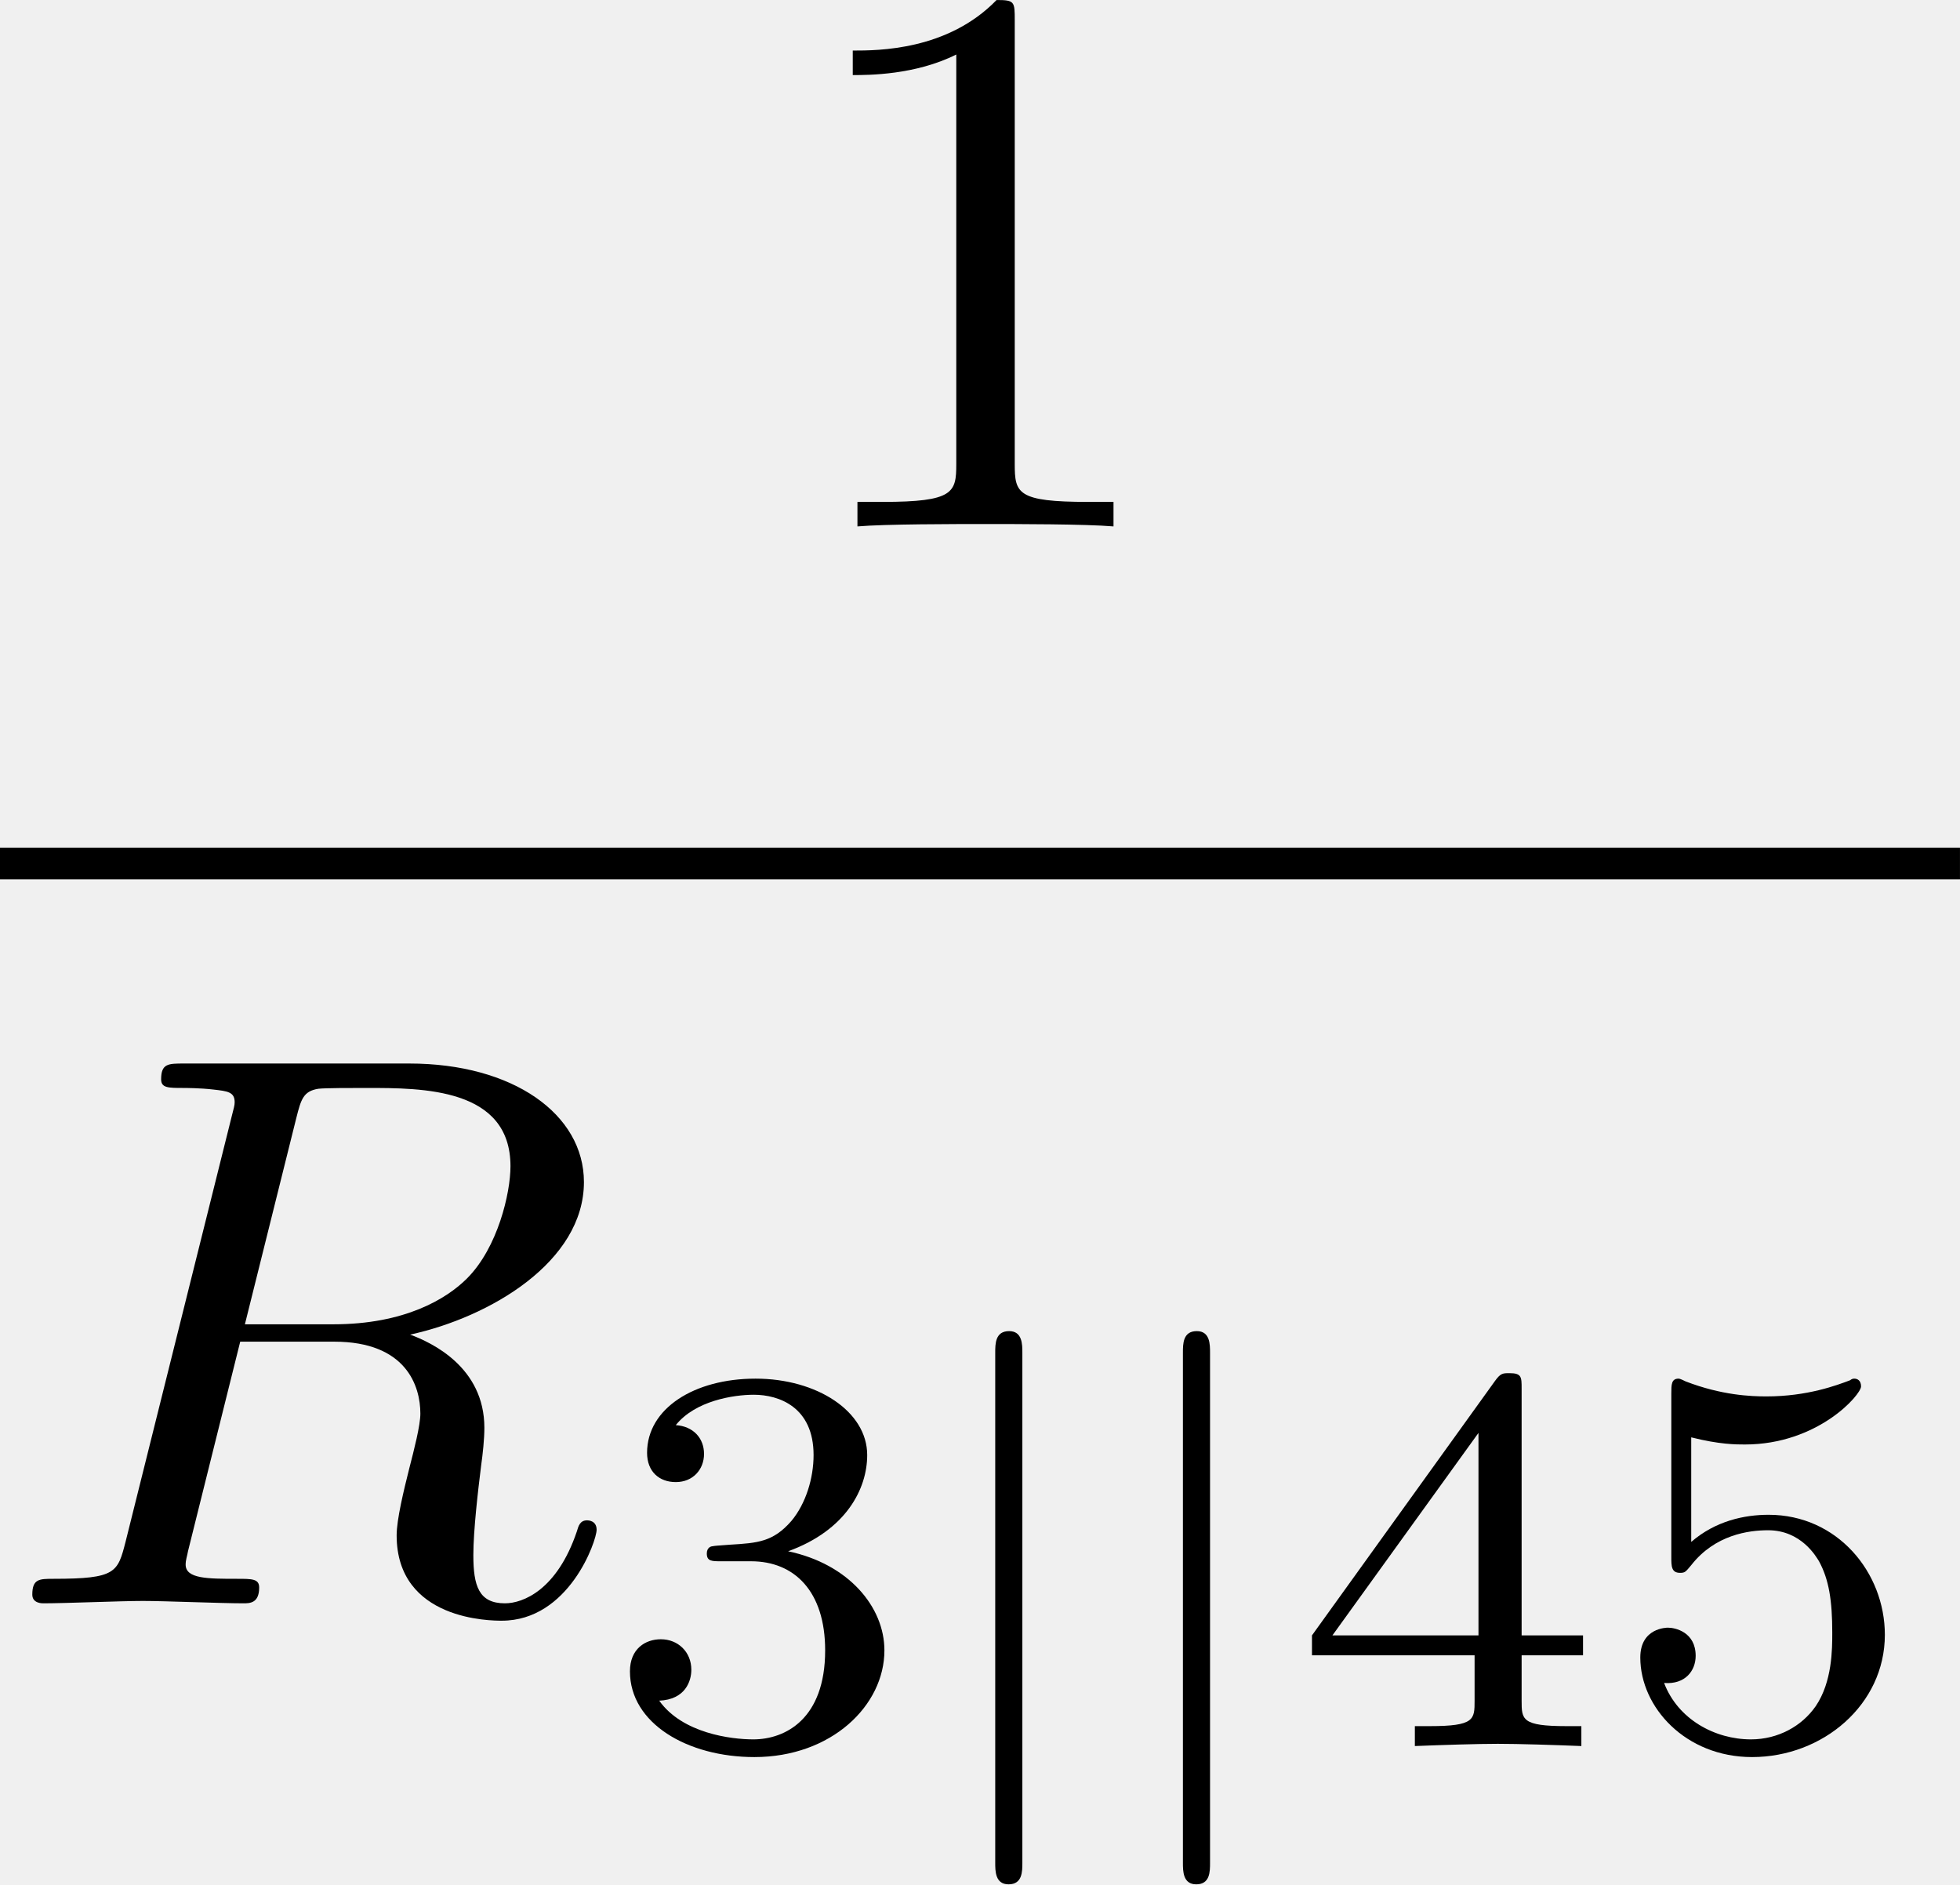
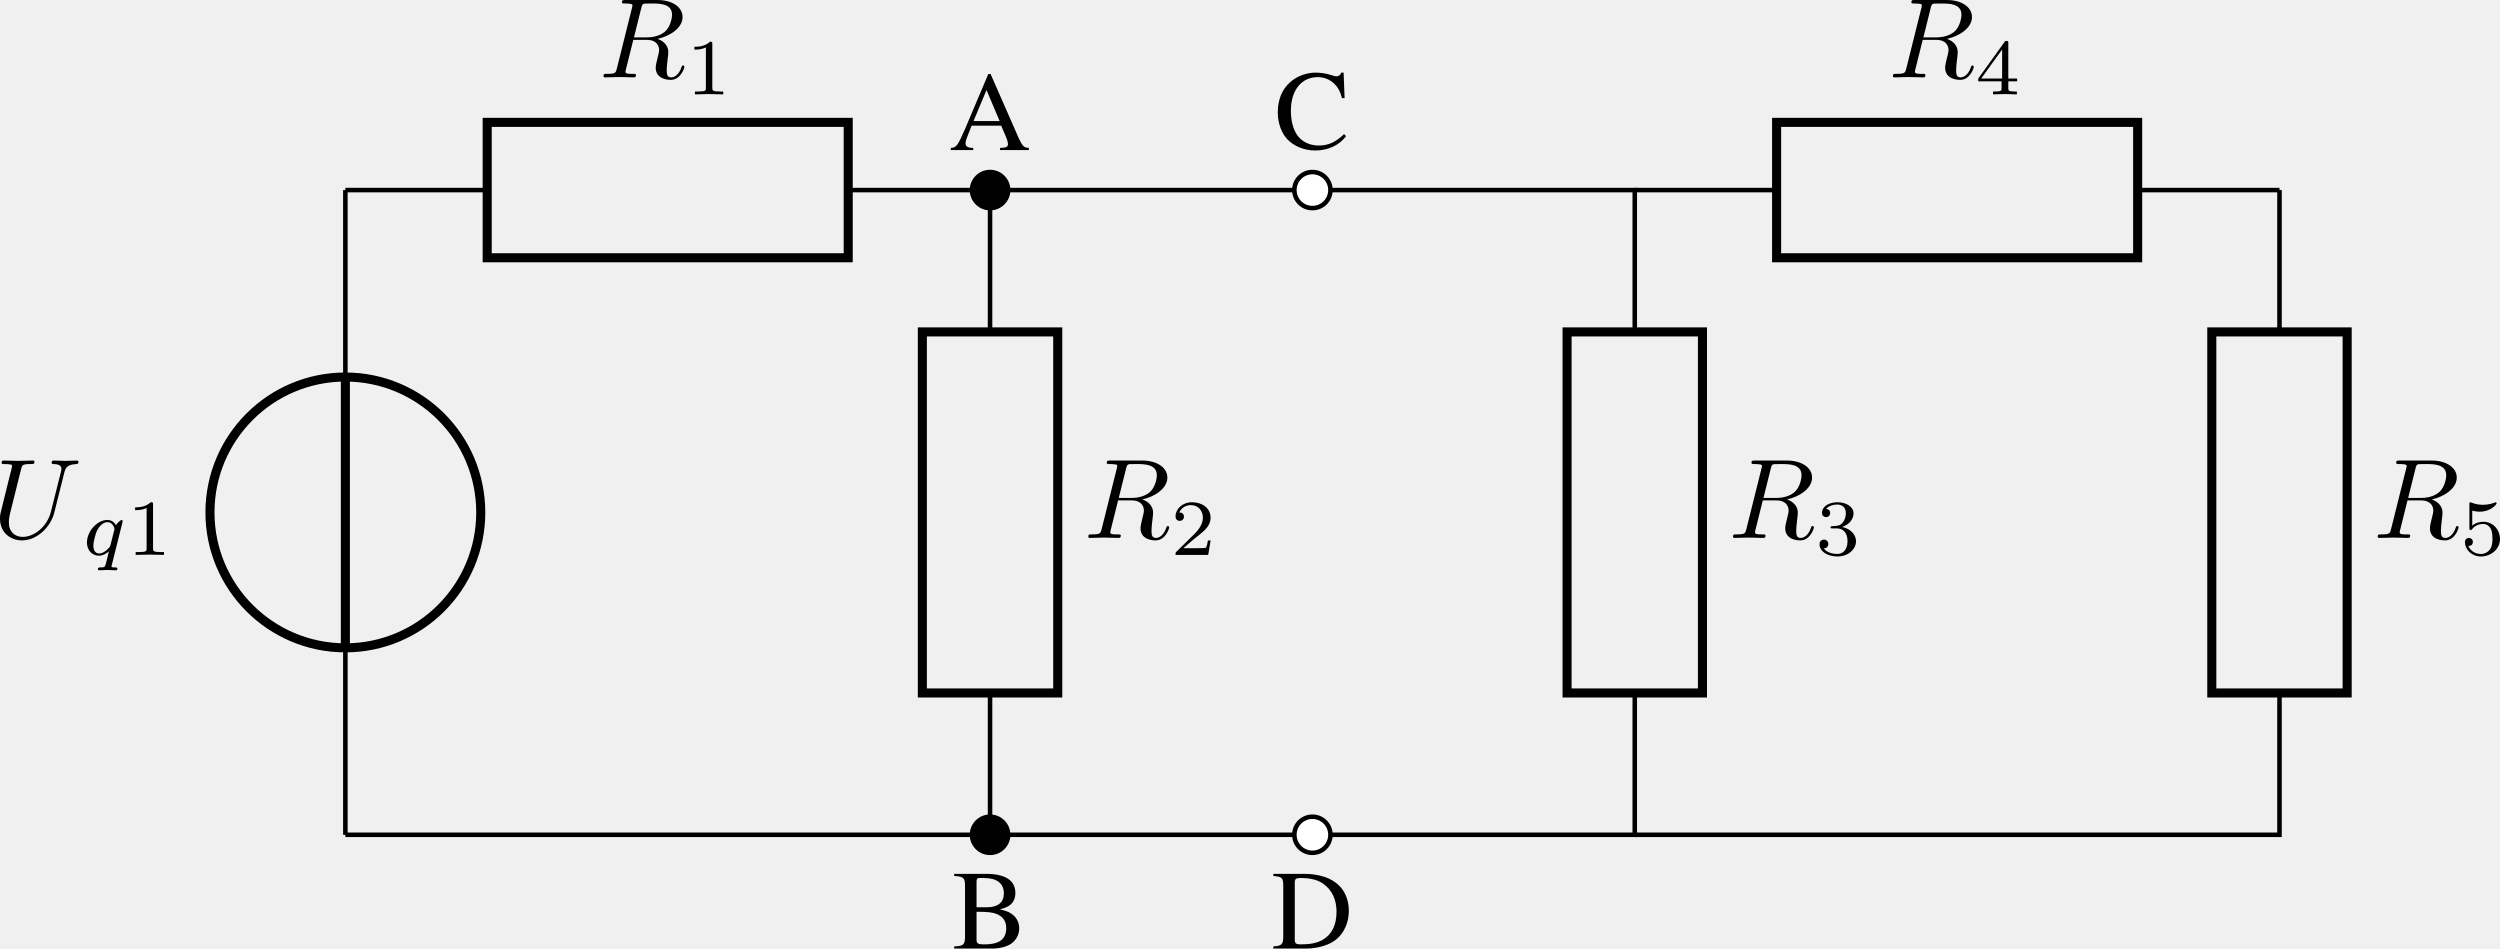
- <svg xmlns="http://www.w3.org/2000/svg" xmlns:xlink="http://www.w3.org/1999/xlink" version="1.1" width="34.592pt" height="33.252pt" viewBox="197.947 457.129 34.592 33.252">
+ <svg xmlns="http://www.w3.org/2000/svg" xmlns:xlink="http://www.w3.org/1999/xlink" version="1.1" width="307.78pt" height="116.78pt" viewBox="3.288 19.885 307.78 116.78">
  <defs>
-     <path id="g7-106" d="M1.353-4.958C1.353-5.063 1.353-5.23 1.186-5.23C1.011-5.23 1.011-5.07 1.011-4.958V1.471C1.011 1.576 1.011 1.743 1.179 1.743C1.353 1.743 1.353 1.583 1.353 1.471V-4.958Z" />
-     <path id="g12-51" d="M1.904-2.329C2.448-2.329 2.838-1.953 2.838-1.206C2.838-.342 2.336-.084 1.932-.084C1.653-.084 1.039-.16 .746-.572C1.074-.586 1.151-.816 1.151-.962C1.151-1.186 .983-1.346 .767-1.346C.572-1.346 .377-1.227 .377-.941C.377-.286 1.102 .139 1.946 .139C2.915 .139 3.585-.509 3.585-1.206C3.585-1.75 3.138-2.294 2.371-2.455C3.103-2.72 3.368-3.243 3.368-3.668C3.368-4.219 2.734-4.631 1.96-4.631S.593-4.254 .593-3.696C.593-3.459 .746-3.327 .955-3.327C1.172-3.327 1.311-3.487 1.311-3.682C1.311-3.884 1.172-4.031 .955-4.045C1.2-4.352 1.681-4.428 1.939-4.428C2.253-4.428 2.692-4.275 2.692-3.668C2.692-3.375 2.594-3.055 2.413-2.838C2.183-2.573 1.988-2.559 1.639-2.538C1.465-2.525 1.451-2.525 1.416-2.518C1.402-2.518 1.346-2.504 1.346-2.427C1.346-2.329 1.409-2.329 1.527-2.329H1.904Z" />
-     <path id="g12-52" d="M3.689-1.144V-1.395H2.915V-4.505C2.915-4.652 2.915-4.7 2.762-4.7C2.678-4.7 2.65-4.7 2.58-4.603L.272-1.395V-1.144H2.322V-.572C2.322-.335 2.322-.251 1.757-.251H1.569V0C1.918-.014 2.364-.028 2.615-.028C2.873-.028 3.32-.014 3.668 0V-.251H3.48C2.915-.251 2.915-.335 2.915-.572V-1.144H3.689ZM2.371-3.947V-1.395H.53L2.371-3.947Z" />
-     <path id="g12-53" d="M1.081-3.891C1.437-3.801 1.646-3.801 1.757-3.801C2.678-3.801 3.222-4.428 3.222-4.533C3.222-4.61 3.173-4.631 3.138-4.631C3.124-4.631 3.11-4.631 3.082-4.61C2.915-4.547 2.545-4.407 2.029-4.407C1.834-4.407 1.465-4.421 1.011-4.596C.941-4.631 .928-4.631 .921-4.631C.83-4.631 .83-4.554 .83-4.442V-2.385C.83-2.267 .83-2.183 .941-2.183C1.004-2.183 1.011-2.197 1.081-2.28C1.381-2.664 1.806-2.72 2.05-2.72C2.469-2.72 2.657-2.385 2.692-2.329C2.817-2.099 2.859-1.834 2.859-1.43C2.859-1.22 2.859-.809 2.65-.502C2.476-.251 2.176-.084 1.834-.084C1.381-.084 .914-.335 .739-.795C1.004-.774 1.137-.948 1.137-1.137C1.137-1.437 .879-1.492 .788-1.492C.774-1.492 .439-1.492 .439-1.116C.439-.488 1.011 .139 1.848 .139C2.741 .139 3.522-.523 3.522-1.402C3.522-2.19 2.922-2.915 2.057-2.915C1.75-2.915 1.388-2.838 1.081-2.573V-3.891Z" />
-     <path id="g8-82" d="M3.736-6.117C3.796-6.356 3.826-6.456 4.015-6.486C4.105-6.496 4.423-6.496 4.623-6.496C5.33-6.496 6.436-6.496 6.436-5.509C6.436-5.171 6.276-4.483 5.888-4.095C5.629-3.836 5.101-3.517 4.204-3.517H3.088L3.736-6.117ZM5.171-3.387C6.177-3.606 7.362-4.304 7.362-5.31C7.362-6.167 6.466-6.804 5.161-6.804H2.321C2.122-6.804 2.032-6.804 2.032-6.605C2.032-6.496 2.122-6.496 2.311-6.496C2.331-6.496 2.521-6.496 2.69-6.476C2.869-6.456 2.959-6.446 2.959-6.316C2.959-6.276 2.949-6.247 2.919-6.127L1.584-.777C1.484-.389 1.465-.309 .677-.309C.498-.309 .408-.309 .408-.11C.408 0 .528 0 .548 0C.827 0 1.524-.03 1.803-.03S2.79 0 3.068 0C3.148 0 3.268 0 3.268-.199C3.268-.309 3.178-.309 2.989-.309C2.62-.309 2.341-.309 2.341-.488C2.341-.548 2.361-.598 2.371-.658L3.029-3.298H4.214C5.121-3.298 5.3-2.74 5.3-2.391C5.3-2.242 5.22-1.933 5.161-1.704C5.091-1.425 5.001-1.056 5.001-.857C5.001 .219 6.197 .219 6.326 .219C7.173 .219 7.522-.787 7.522-.927C7.522-1.046 7.412-1.046 7.402-1.046C7.313-1.046 7.293-.976 7.273-.907C7.024-.169 6.595 0 6.366 0C6.037 0 5.968-.219 5.968-.608C5.968-.917 6.027-1.425 6.067-1.743C6.087-1.883 6.107-2.072 6.107-2.212C6.107-2.979 5.44-3.288 5.171-3.387Z" />
-     <path id="g11-49" d="M2.929-6.376C2.929-6.615 2.929-6.635 2.7-6.635C2.082-5.998 1.205-5.998 .887-5.998V-5.689C1.086-5.689 1.674-5.689 2.192-5.948V-.787C2.192-.428 2.162-.309 1.265-.309H.946V0C1.295-.03 2.162-.03 2.56-.03S3.826-.03 4.174 0V-.309H3.856C2.959-.309 2.929-.418 2.929-.787V-6.376Z" />
+     <use id="g11-65" xlink:href="#g1-65" transform="scale(1.25)" />
+     <use id="g11-66" xlink:href="#g1-66" transform="scale(1.25)" />
+     <use id="g11-67" xlink:href="#g1-67" transform="scale(1.25)" />
+     <use id="g11-68" xlink:href="#g1-68" transform="scale(1.25)" />
+     <path id="g1-65" d="M5.606-.151C5.249-.175 5.169-.254 4.891-.842L2.914-5.352H2.755L1.104-1.453C.596-.294 .5-.167 .119-.151V0H1.691V-.151C1.31-.151 1.151-.254 1.151-.476C1.151-.572 1.175-.683 1.215-.786L1.58-1.715H3.66L3.986-.953C4.081-.738 4.137-.532 4.137-.421C4.137-.222 4.002-.159 3.581-.151V0H5.606V-.151ZM1.715-2.041L2.628-4.224L3.549-2.041H1.715Z" />
+     <path id="g1-66" d="M.135-5.257V-5.106C.802-5.066 .897-4.979 .897-4.391V-.865C.897-.278 .794-.175 .135-.151V0H2.787C3.406 0 3.97-.167 4.264-.437C4.55-.691 4.709-1.048 4.709-1.429C4.709-1.779 4.566-2.096 4.32-2.327C4.081-2.541 3.867-2.636 3.351-2.763C3.764-2.866 3.93-2.946 4.121-3.113C4.32-3.287 4.439-3.581 4.439-3.907C4.439-4.796 3.732-5.257 2.358-5.257H.135ZM1.707-2.589C2.477-2.589 2.843-2.549 3.128-2.43C3.581-2.239 3.795-1.922 3.795-1.421C3.795-.993 3.629-.683 3.311-.5C3.057-.357 2.731-.294 2.207-.294C1.818-.294 1.707-.365 1.707-.619V-2.589ZM1.707-2.906V-4.724C1.707-4.891 1.763-4.963 1.882-4.963H2.231C3.144-4.963 3.629-4.582 3.629-3.875C3.629-3.256 3.208-2.906 2.462-2.906H1.707Z" />
+     <path id="g1-67" d="M4.923-3.573L4.852-5.368H4.685C4.637-5.201 4.51-5.106 4.351-5.106C4.28-5.106 4.161-5.129 4.042-5.177C3.653-5.304 3.256-5.368 2.882-5.368C2.231-5.368 1.572-5.122 1.08-4.685C.524-4.192 .222-3.454 .222-2.581C.222-1.842 .461-1.159 .865-.707C1.342-.191 2.072 .111 2.859 .111C3.756 .111 4.542-.254 5.026-.897L4.883-1.04C4.296-.476 3.772-.238 3.113-.238C2.612-.238 2.168-.397 1.826-.699C1.39-1.088 1.143-1.802 1.143-2.684C1.143-4.121 1.882-5.05 3.033-5.05C3.486-5.05 3.899-4.883 4.216-4.566C4.47-4.312 4.59-4.089 4.74-3.573H4.923Z" />
+     <path id="g1-68" d="M.826-.865C.826-.294 .731-.191 .127-.151V0H2.382C3.303 0 4.137-.262 4.629-.707C5.145-1.175 5.439-1.882 5.439-2.652C5.439-3.367 5.201-3.986 4.764-4.423C4.224-4.971 3.359-5.257 2.271-5.257H.127V-5.106C.754-5.05 .826-4.979 .826-4.391V-.865ZM1.636-4.653C1.636-4.899 1.723-4.963 2.049-4.963C2.731-4.963 3.248-4.836 3.629-4.566C4.248-4.137 4.574-3.454 4.574-2.596C4.574-1.66 4.248-.993 3.605-.619C3.2-.389 2.739-.294 2.049-.294C1.731-.294 1.636-.365 1.636-.619V-4.653Z" />
+     <path id="g18-49" d="M2.336-4.435C2.336-4.624 2.322-4.631 2.127-4.631C1.681-4.191 1.046-4.184 .76-4.184V-3.933C.928-3.933 1.388-3.933 1.771-4.129V-.572C1.771-.342 1.771-.251 1.074-.251H.809V0C.934-.007 1.792-.028 2.05-.028C2.267-.028 3.145-.007 3.299 0V-.251H3.034C2.336-.251 2.336-.342 2.336-.572V-4.435Z" />
+     <path id="g18-50" d="M3.522-1.269H3.285C3.264-1.116 3.194-.704 3.103-.635C3.048-.593 2.511-.593 2.413-.593H1.13C1.862-1.241 2.106-1.437 2.525-1.764C3.041-2.176 3.522-2.608 3.522-3.271C3.522-4.115 2.783-4.631 1.89-4.631C1.025-4.631 .439-4.024 .439-3.382C.439-3.027 .739-2.992 .809-2.992C.976-2.992 1.179-3.11 1.179-3.361C1.179-3.487 1.13-3.731 .767-3.731C.983-4.226 1.458-4.38 1.785-4.38C2.483-4.38 2.845-3.836 2.845-3.271C2.845-2.664 2.413-2.183 2.19-1.932L.509-.272C.439-.209 .439-.195 .439 0H3.313L3.522-1.269Z" />
+     <path id="g18-51" d="M1.904-2.329C2.448-2.329 2.838-1.953 2.838-1.206C2.838-.342 2.336-.084 1.932-.084C1.653-.084 1.039-.16 .746-.572C1.074-.586 1.151-.816 1.151-.962C1.151-1.186 .983-1.346 .767-1.346C.572-1.346 .377-1.227 .377-.941C.377-.286 1.102 .139 1.946 .139C2.915 .139 3.585-.509 3.585-1.206C3.585-1.75 3.138-2.294 2.371-2.455C3.103-2.72 3.368-3.243 3.368-3.668C3.368-4.219 2.734-4.631 1.96-4.631S.593-4.254 .593-3.696C.593-3.459 .746-3.327 .955-3.327C1.172-3.327 1.311-3.487 1.311-3.682C1.311-3.884 1.172-4.031 .955-4.045C1.2-4.352 1.681-4.428 1.939-4.428C2.253-4.428 2.692-4.275 2.692-3.668C2.692-3.375 2.594-3.055 2.413-2.838C2.183-2.573 1.988-2.559 1.639-2.538C1.465-2.525 1.451-2.525 1.416-2.518C1.402-2.518 1.346-2.504 1.346-2.427C1.346-2.329 1.409-2.329 1.527-2.329H1.904Z" />
+     <path id="g18-52" d="M3.689-1.144V-1.395H2.915V-4.505C2.915-4.652 2.915-4.7 2.762-4.7C2.678-4.7 2.65-4.7 2.58-4.603L.272-1.395V-1.144H2.322V-.572C2.322-.335 2.322-.251 1.757-.251H1.569V0C1.918-.014 2.364-.028 2.615-.028C2.873-.028 3.32-.014 3.668 0V-.251H3.48C2.915-.251 2.915-.335 2.915-.572V-1.144H3.689ZM2.371-3.947V-1.395H.53L2.371-3.947Z" />
+     <path id="g18-53" d="M1.081-3.891C1.437-3.801 1.646-3.801 1.757-3.801C2.678-3.801 3.222-4.428 3.222-4.533C3.222-4.61 3.173-4.631 3.138-4.631C3.124-4.631 3.11-4.631 3.082-4.61C2.915-4.547 2.545-4.407 2.029-4.407C1.834-4.407 1.465-4.421 1.011-4.596C.941-4.631 .928-4.631 .921-4.631C.83-4.631 .83-4.554 .83-4.442V-2.385C.83-2.267 .83-2.183 .941-2.183C1.004-2.183 1.011-2.197 1.081-2.28C1.381-2.664 1.806-2.72 2.05-2.72C2.469-2.72 2.657-2.385 2.692-2.329C2.817-2.099 2.859-1.834 2.859-1.43C2.859-1.22 2.859-.809 2.65-.502C2.476-.251 2.176-.084 1.834-.084C1.381-.084 .914-.335 .739-.795C1.004-.774 1.137-.948 1.137-1.137C1.137-1.437 .879-1.492 .788-1.492C.774-1.492 .439-1.492 .439-1.116C.439-.488 1.011 .139 1.848 .139C2.741 .139 3.522-.523 3.522-1.402C3.522-2.19 2.922-2.915 2.057-2.915C1.75-2.915 1.388-2.838 1.081-2.573V-3.891Z" />
+     <path id="g15-113" d="M3.55-2.873C3.557-2.901 3.564-2.943 3.564-2.978C3.564-3.02 3.536-3.075 3.473-3.075C3.403-3.075 3.11-2.838 2.971-2.615C2.901-2.755 2.671-3.075 2.225-3.075C1.332-3.075 .425-2.092 .425-1.088C.425-.411 .879 .07 1.478 .07C1.876 .07 2.204-.181 2.357-.314C2.35-.293 2.134 .586 2.106 .704C2.008 1.088 2.001 1.095 1.569 1.102C1.485 1.102 1.388 1.102 1.388 1.255C1.388 1.297 1.423 1.353 1.492 1.353C1.723 1.353 1.981 1.325 2.218 1.325S2.748 1.353 2.964 1.353C3.027 1.353 3.103 1.332 3.103 1.2C3.103 1.102 3.006 1.102 2.922 1.102C2.769 1.102 2.58 1.102 2.58 1.018C2.58 .997 2.58 .983 2.615 .865L3.55-2.873ZM2.497-.879C2.462-.76 2.462-.746 2.371-.635C2.099-.314 1.771-.126 1.499-.126C1.241-.126 .99-.307 .99-.802C.99-1.172 1.193-1.939 1.353-2.218C1.674-2.776 2.029-2.88 2.225-2.88C2.713-2.88 2.845-2.343 2.845-2.273C2.845-2.239 2.831-2.197 2.824-2.169L2.497-.879Z" />
+     <path id="g14-82" d="M3.736-6.117C3.796-6.356 3.826-6.456 4.015-6.486C4.105-6.496 4.423-6.496 4.623-6.496C5.33-6.496 6.436-6.496 6.436-5.509C6.436-5.171 6.276-4.483 5.888-4.095C5.629-3.836 5.101-3.517 4.204-3.517H3.088L3.736-6.117ZM5.171-3.387C6.177-3.606 7.362-4.304 7.362-5.31C7.362-6.167 6.466-6.804 5.161-6.804H2.321C2.122-6.804 2.032-6.804 2.032-6.605C2.032-6.496 2.122-6.496 2.311-6.496C2.331-6.496 2.521-6.496 2.69-6.476C2.869-6.456 2.959-6.446 2.959-6.316C2.959-6.276 2.949-6.247 2.919-6.127L1.584-.777C1.484-.389 1.465-.309 .677-.309C.498-.309 .408-.309 .408-.11C.408 0 .528 0 .548 0C.827 0 1.524-.03 1.803-.03S2.79 0 3.068 0C3.148 0 3.268 0 3.268-.199C3.268-.309 3.178-.309 2.989-.309C2.62-.309 2.341-.309 2.341-.488C2.341-.548 2.361-.598 2.371-.658L3.029-3.298H4.214C5.121-3.298 5.3-2.74 5.3-2.391C5.3-2.242 5.22-1.933 5.161-1.704C5.091-1.425 5.001-1.056 5.001-.857C5.001 .219 6.197 .219 6.326 .219C7.173 .219 7.522-.787 7.522-.927C7.522-1.046 7.412-1.046 7.402-1.046C7.313-1.046 7.293-.976 7.273-.907C7.024-.169 6.595 0 6.366 0C6.037 0 5.968-.219 5.968-.608C5.968-.917 6.027-1.425 6.067-1.743C6.087-1.883 6.107-2.072 6.107-2.212C6.107-2.979 5.44-3.288 5.171-3.387Z" />
+     <path id="g14-85" d="M6.326-5.758C6.426-6.167 6.605-6.466 7.402-6.496C7.452-6.496 7.572-6.506 7.572-6.695C7.572-6.705 7.572-6.804 7.442-6.804C7.113-6.804 6.765-6.775 6.426-6.775S5.719-6.804 5.39-6.804C5.33-6.804 5.21-6.804 5.21-6.605C5.21-6.496 5.31-6.496 5.39-6.496C5.958-6.486 6.067-6.276 6.067-6.057C6.067-6.027 6.047-5.878 6.037-5.848L5.141-2.291C4.802-.956 3.656-.09 2.66-.09C1.983-.09 1.445-.528 1.445-1.385C1.445-1.405 1.445-1.724 1.554-2.162L2.521-6.037C2.61-6.396 2.63-6.496 3.357-6.496C3.616-6.496 3.696-6.496 3.696-6.695C3.696-6.804 3.587-6.804 3.557-6.804C3.278-6.804 2.56-6.775 2.281-6.775C1.993-6.775 1.285-6.804 .996-6.804C.917-6.804 .807-6.804 .807-6.605C.807-6.496 .897-6.496 1.086-6.496C1.106-6.496 1.295-6.496 1.465-6.476C1.644-6.456 1.733-6.446 1.733-6.316C1.733-6.257 1.624-5.838 1.564-5.609L1.345-4.732C1.255-4.344 .777-2.461 .737-2.271C.667-1.993 .667-1.843 .667-1.694C.667-.478 1.574 .219 2.62 .219C3.875 .219 5.111-.907 5.44-2.222L6.326-5.758Z" />
  </defs>
  <g id="page1" transform="matrix(1.4 0 0 1.4 0 0)">
-     <use x="151.254" y="333.156" xlink:href="#g11-49" />
-     <rect x="141.39" y="337.206" height=".398" width="24.709" />
-     <use x="141.39" y="346.73" xlink:href="#g8-82" />
-     <use x="148.955" y="348.529" xlink:href="#g12-51" />
-     <use x="152.926" y="348.529" xlink:href="#g7-106" />
-     <use x="155.292" y="348.529" xlink:href="#g7-106" />
-     <use x="157.658" y="348.529" xlink:href="#g12-52" />
-     <use x="161.63" y="348.529" xlink:href="#g12-53" />
+     <path d="M32.719 87.613V71.172M32.719 47.359V30.918" stroke="#000" fill="none" stroke-width=".399" />
+     <path d="M20.812 59.266C20.812 65.84 26.145 71.172 32.719 71.172C39.293 71.172 44.625 65.84 44.625 59.266S39.293 47.359 32.719 47.359C26.145 47.359 20.812 52.691 20.812 59.266Z" stroke="#000" fill="none" stroke-width=".797" stroke-miterlimit="10" />
+     <path d="M32.719 71.172V47.359" stroke="#000" fill="none" stroke-width=".797" stroke-miterlimit="10" />
+     <g transform="matrix(1 0 0 1 -31.03728 -26.1052)">
+       <use x="32.718" y="87.612" xlink:href="#g14-85" />
+       <use x="40.607" y="89.106" xlink:href="#g15-113" />
+       <use x="44.508" y="89.106" xlink:href="#g18-49" />
+     </g>
+     <path d="M32.719 30.918H45.191M76.938 30.918H89.41V43.391M89.41 75.141V87.613H32.719" stroke="#000" fill="none" stroke-width=".399" stroke-miterlimit="10" />
+     <path d="M45.191 24.965H76.938V36.871H45.191Z" stroke="#000" fill="none" stroke-width=".797" stroke-miterlimit="10" />
+     <g transform="matrix(1 0 0 1 22.2913 -66.6042)">
+       <use x="32.718" y="87.612" xlink:href="#g14-82" />
+       <use x="40.36" y="89.106" xlink:href="#g18-49" />
+     </g>
+     <path d="M91 30.918C91 30.043 90.289 29.332 89.41 29.332C88.535 29.332 87.824 30.043 87.824 30.918C87.824 31.797 88.535 32.504 89.41 32.504C90.289 32.504 91 31.797 91 30.918Z" />
+     <path d="M91 30.918C91 30.043 90.289 29.332 89.41 29.332C88.535 29.332 87.824 30.043 87.824 30.918C87.824 31.797 88.535 32.504 89.41 32.504C90.289 32.504 91 31.797 91 30.918Z" stroke="#000" fill="none" stroke-width=".399" stroke-miterlimit="10" />
+     <g transform="matrix(1 0 0 1 53.0971 -60.2134)">
+       <use x="32.718" y="87.612" xlink:href="#g11-65" />
+     </g>
+     <path d="M83.457 75.141V43.391H95.363V75.141Z" stroke="#000" fill="none" stroke-width=".797" stroke-miterlimit="10" />
+     <g transform="matrix(1 0 0 1 64.923 -26.1052)">
+       <use x="32.718" y="87.612" xlink:href="#g14-82" />
+       <use x="40.36" y="89.106" xlink:href="#g18-50" />
+     </g>
+     <path d="M91 87.613C91 86.734 90.289 86.023 89.41 86.023C88.535 86.023 87.824 86.734 87.824 87.613C87.824 88.488 88.535 89.199 89.41 89.199C90.289 89.199 91 88.488 91 87.613Z" />
+     <path d="M91 87.613C91 86.734 90.289 86.023 89.41 86.023C88.535 86.023 87.824 86.734 87.824 87.613C87.824 88.488 88.535 89.199 89.41 89.199C90.289 89.199 91 88.488 91 87.613Z" stroke="#000" fill="none" stroke-width=".399" stroke-miterlimit="10" />
+     <g transform="matrix(1 0 0 1 53.3711 10.0054)">
+       <use x="32.718" y="87.612" xlink:href="#g11-66" />
+     </g>
+     <path d="M89.41 30.918H117.758H146.105V43.391M146.105 75.141V87.613H117.758H89.41" stroke="#000" fill="none" stroke-width=".399" stroke-miterlimit="10" />
+     <path d="M119.344 30.918C119.344 30.043 118.637 29.332 117.758 29.332C116.883 29.332 116.172 30.043 116.172 30.918C116.172 31.797 116.883 32.504 117.758 32.504C118.637 32.504 119.344 31.797 119.344 30.918Z" fill="#fff" />
+     <path d="M119.344 30.918C119.344 30.043 118.637 29.332 117.758 29.332C116.883 29.332 116.172 30.043 116.172 30.918C116.172 31.797 116.883 32.504 117.758 32.504C118.637 32.504 119.344 31.797 119.344 30.918Z" stroke="#000" fill="none" stroke-width=".399" stroke-miterlimit="10" />
+     <g transform="matrix(1 0 0 1 81.7179 -60.313)">
+       <use x="32.718" y="87.612" xlink:href="#g11-67" />
+     </g>
+     <path d="M140.152 75.141V43.391H152.058V75.141Z" stroke="#000" fill="none" stroke-width=".797" stroke-miterlimit="10" />
+     <g transform="matrix(1 0 0 1 121.6169 -26.1052)">
+       <use x="32.718" y="87.612" xlink:href="#g14-82" />
+       <use x="40.36" y="89.106" xlink:href="#g18-51" />
+     </g>
+     <path d="M119.344 87.613C119.344 86.734 118.637 86.023 117.758 86.023C116.883 86.023 116.172 86.734 116.172 87.613C116.172 88.488 116.883 89.199 117.758 89.199C118.637 89.199 119.344 88.488 119.344 87.613Z" fill="#fff" />
+     <path d="M119.344 87.613C119.344 86.734 118.637 86.023 117.758 86.023C116.883 86.023 116.172 86.734 116.172 87.613C116.172 88.488 116.883 89.199 117.758 89.199C118.637 89.199 119.344 88.488 119.344 87.613Z" stroke="#000" fill="none" stroke-width=".399" stroke-miterlimit="10" />
+     <g transform="matrix(1 0 0 1 81.4439 10.0054)">
+       <use x="32.718" y="87.612" xlink:href="#g11-68" />
+     </g>
+     <path d="M146.105 30.918H158.578M190.328 30.918H202.801" stroke="#000" fill="none" stroke-width=".399" stroke-miterlimit="10" />
+     <path d="M158.578 24.965H190.328V36.871H158.578Z" stroke="#000" fill="none" stroke-width=".797" stroke-miterlimit="10" />
+     <g transform="matrix(1 0 0 1 135.6789 -66.6042)">
+       <use x="32.718" y="87.612" xlink:href="#g14-82" />
+       <use x="40.36" y="89.106" xlink:href="#g18-52" />
+     </g>
+     <path d="M202.801 30.918V43.391M202.801 75.141V87.613H146.105" stroke="#000" fill="none" stroke-width=".399" stroke-miterlimit="10" />
+     <path d="M196.848 75.141V43.391H208.75V75.141Z" stroke="#000" fill="none" stroke-width=".797" stroke-miterlimit="10" />
+     <g transform="matrix(1 0 0 1 178.3099 -26.1052)">
+       <use x="32.718" y="87.612" xlink:href="#g14-82" />
+       <use x="40.36" y="89.106" xlink:href="#g18-53" />
+     </g>
  </g>
</svg>
